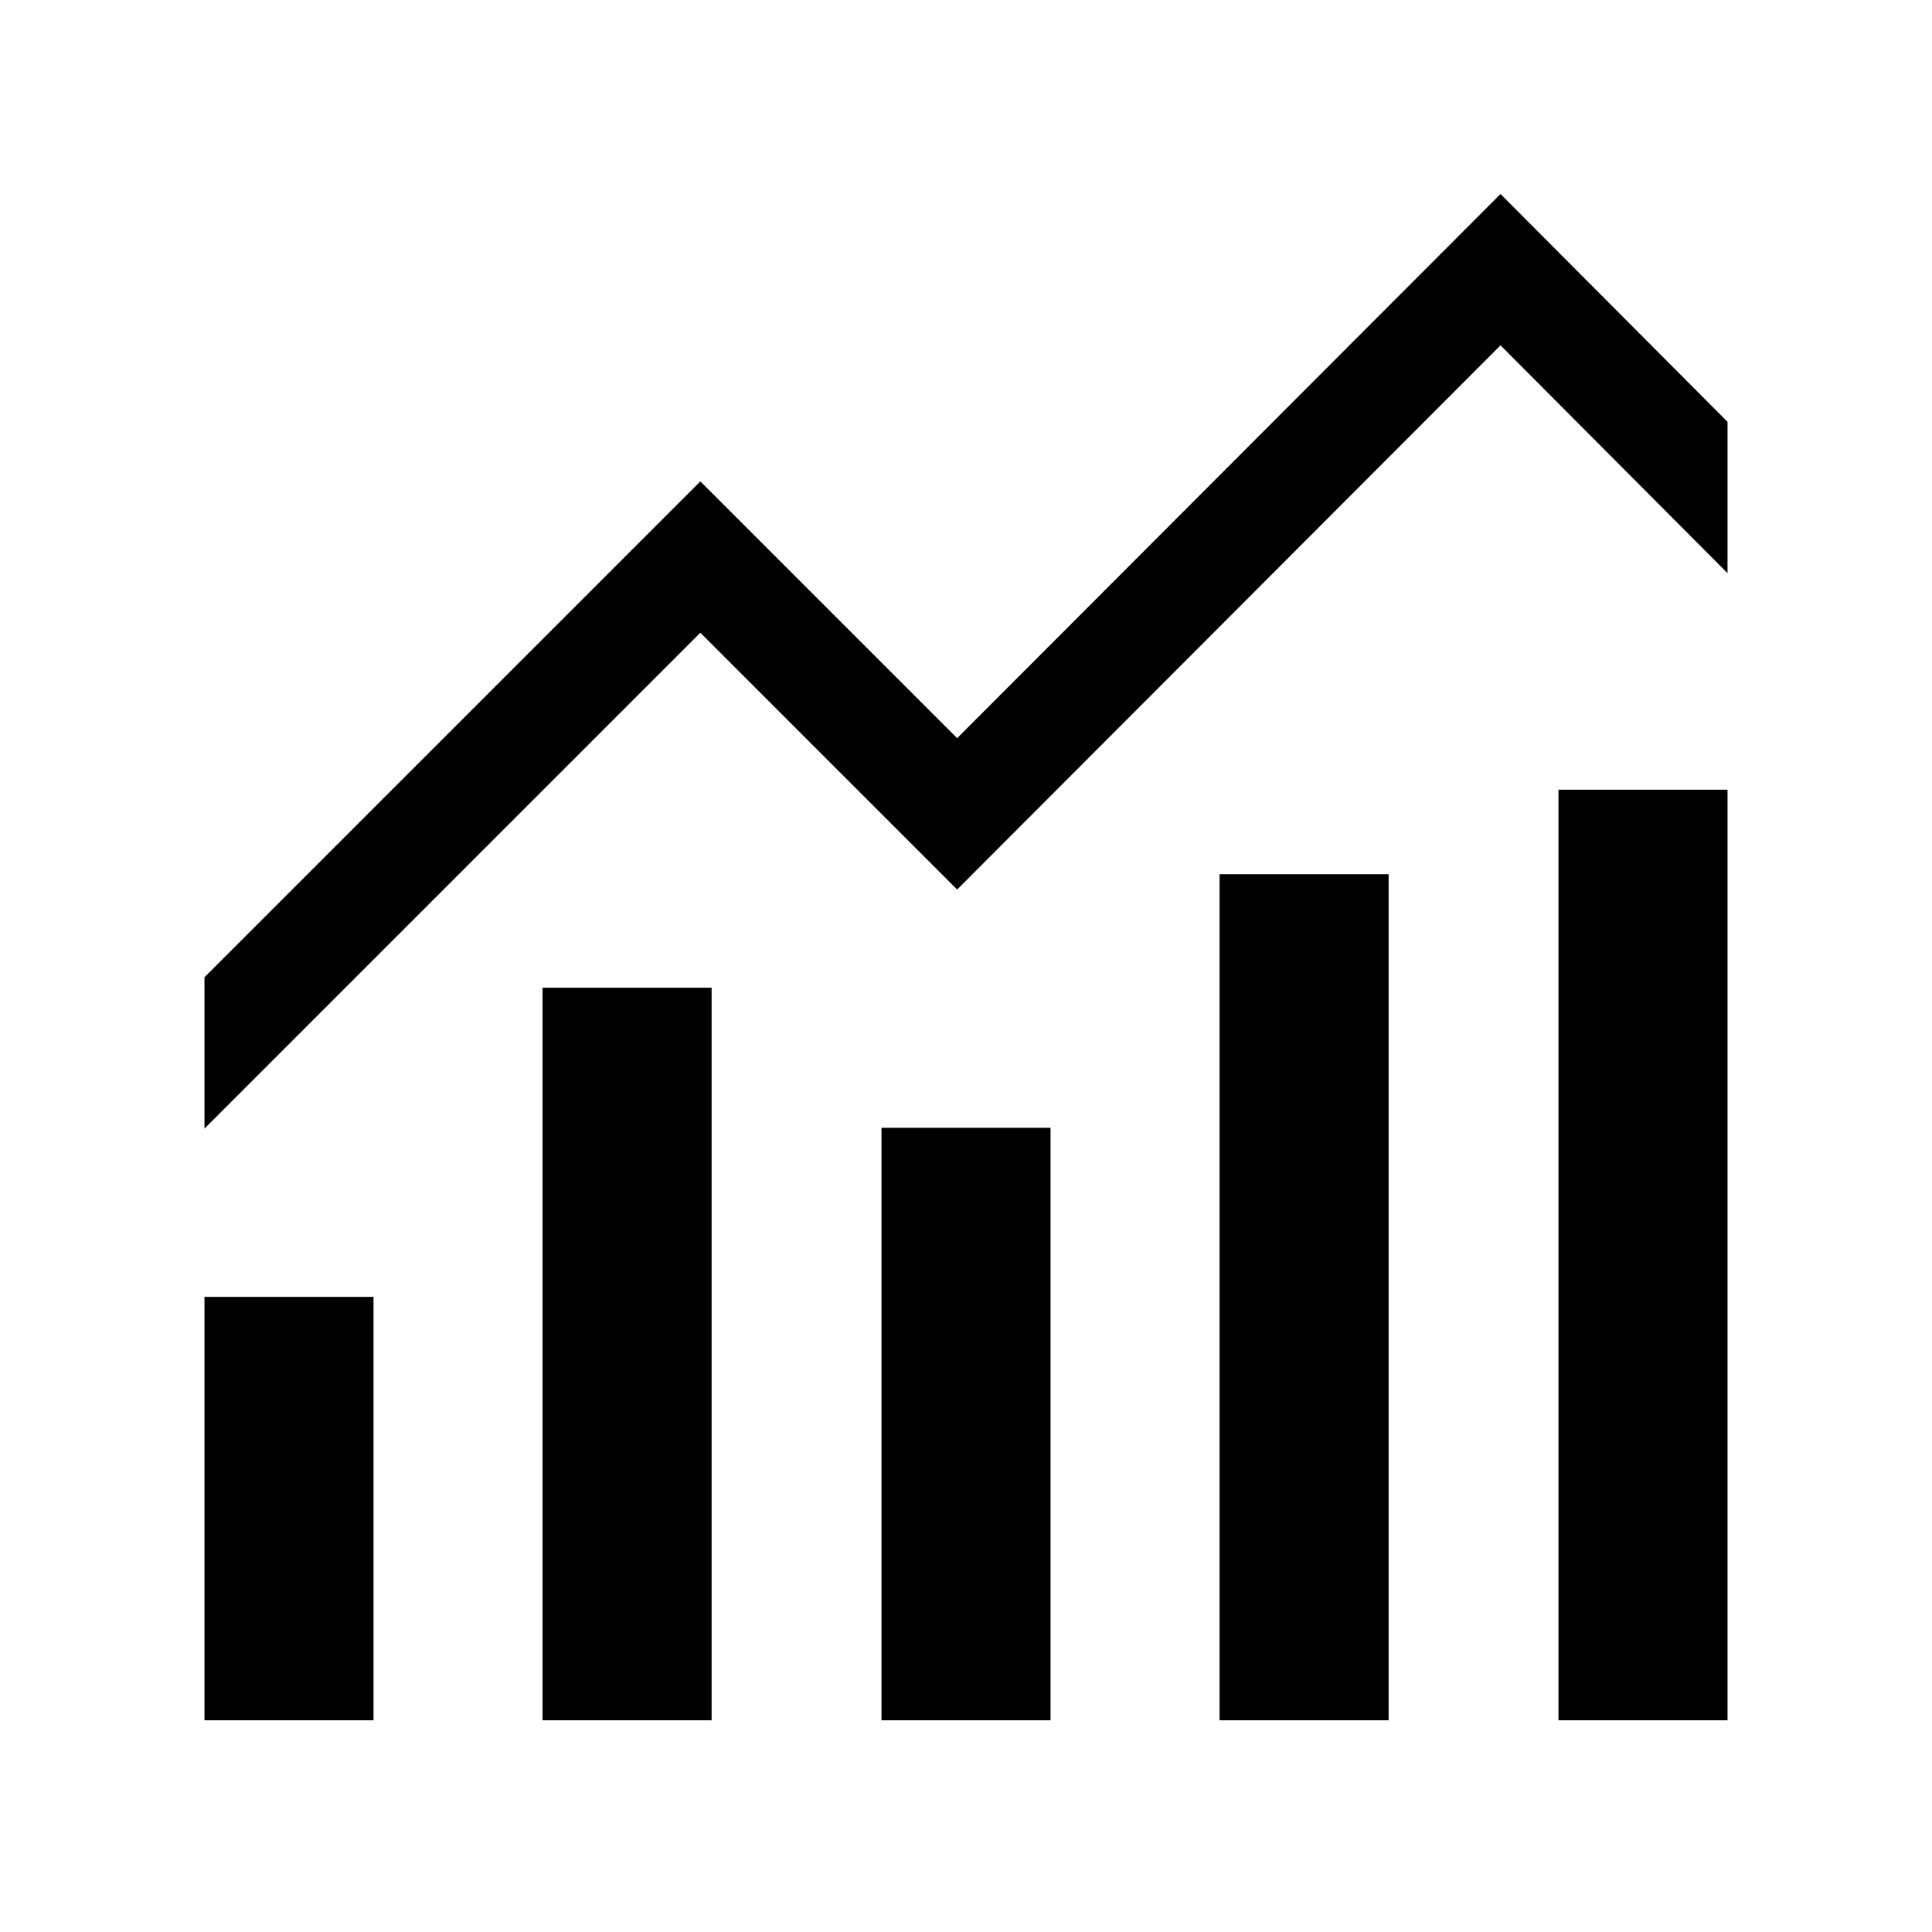
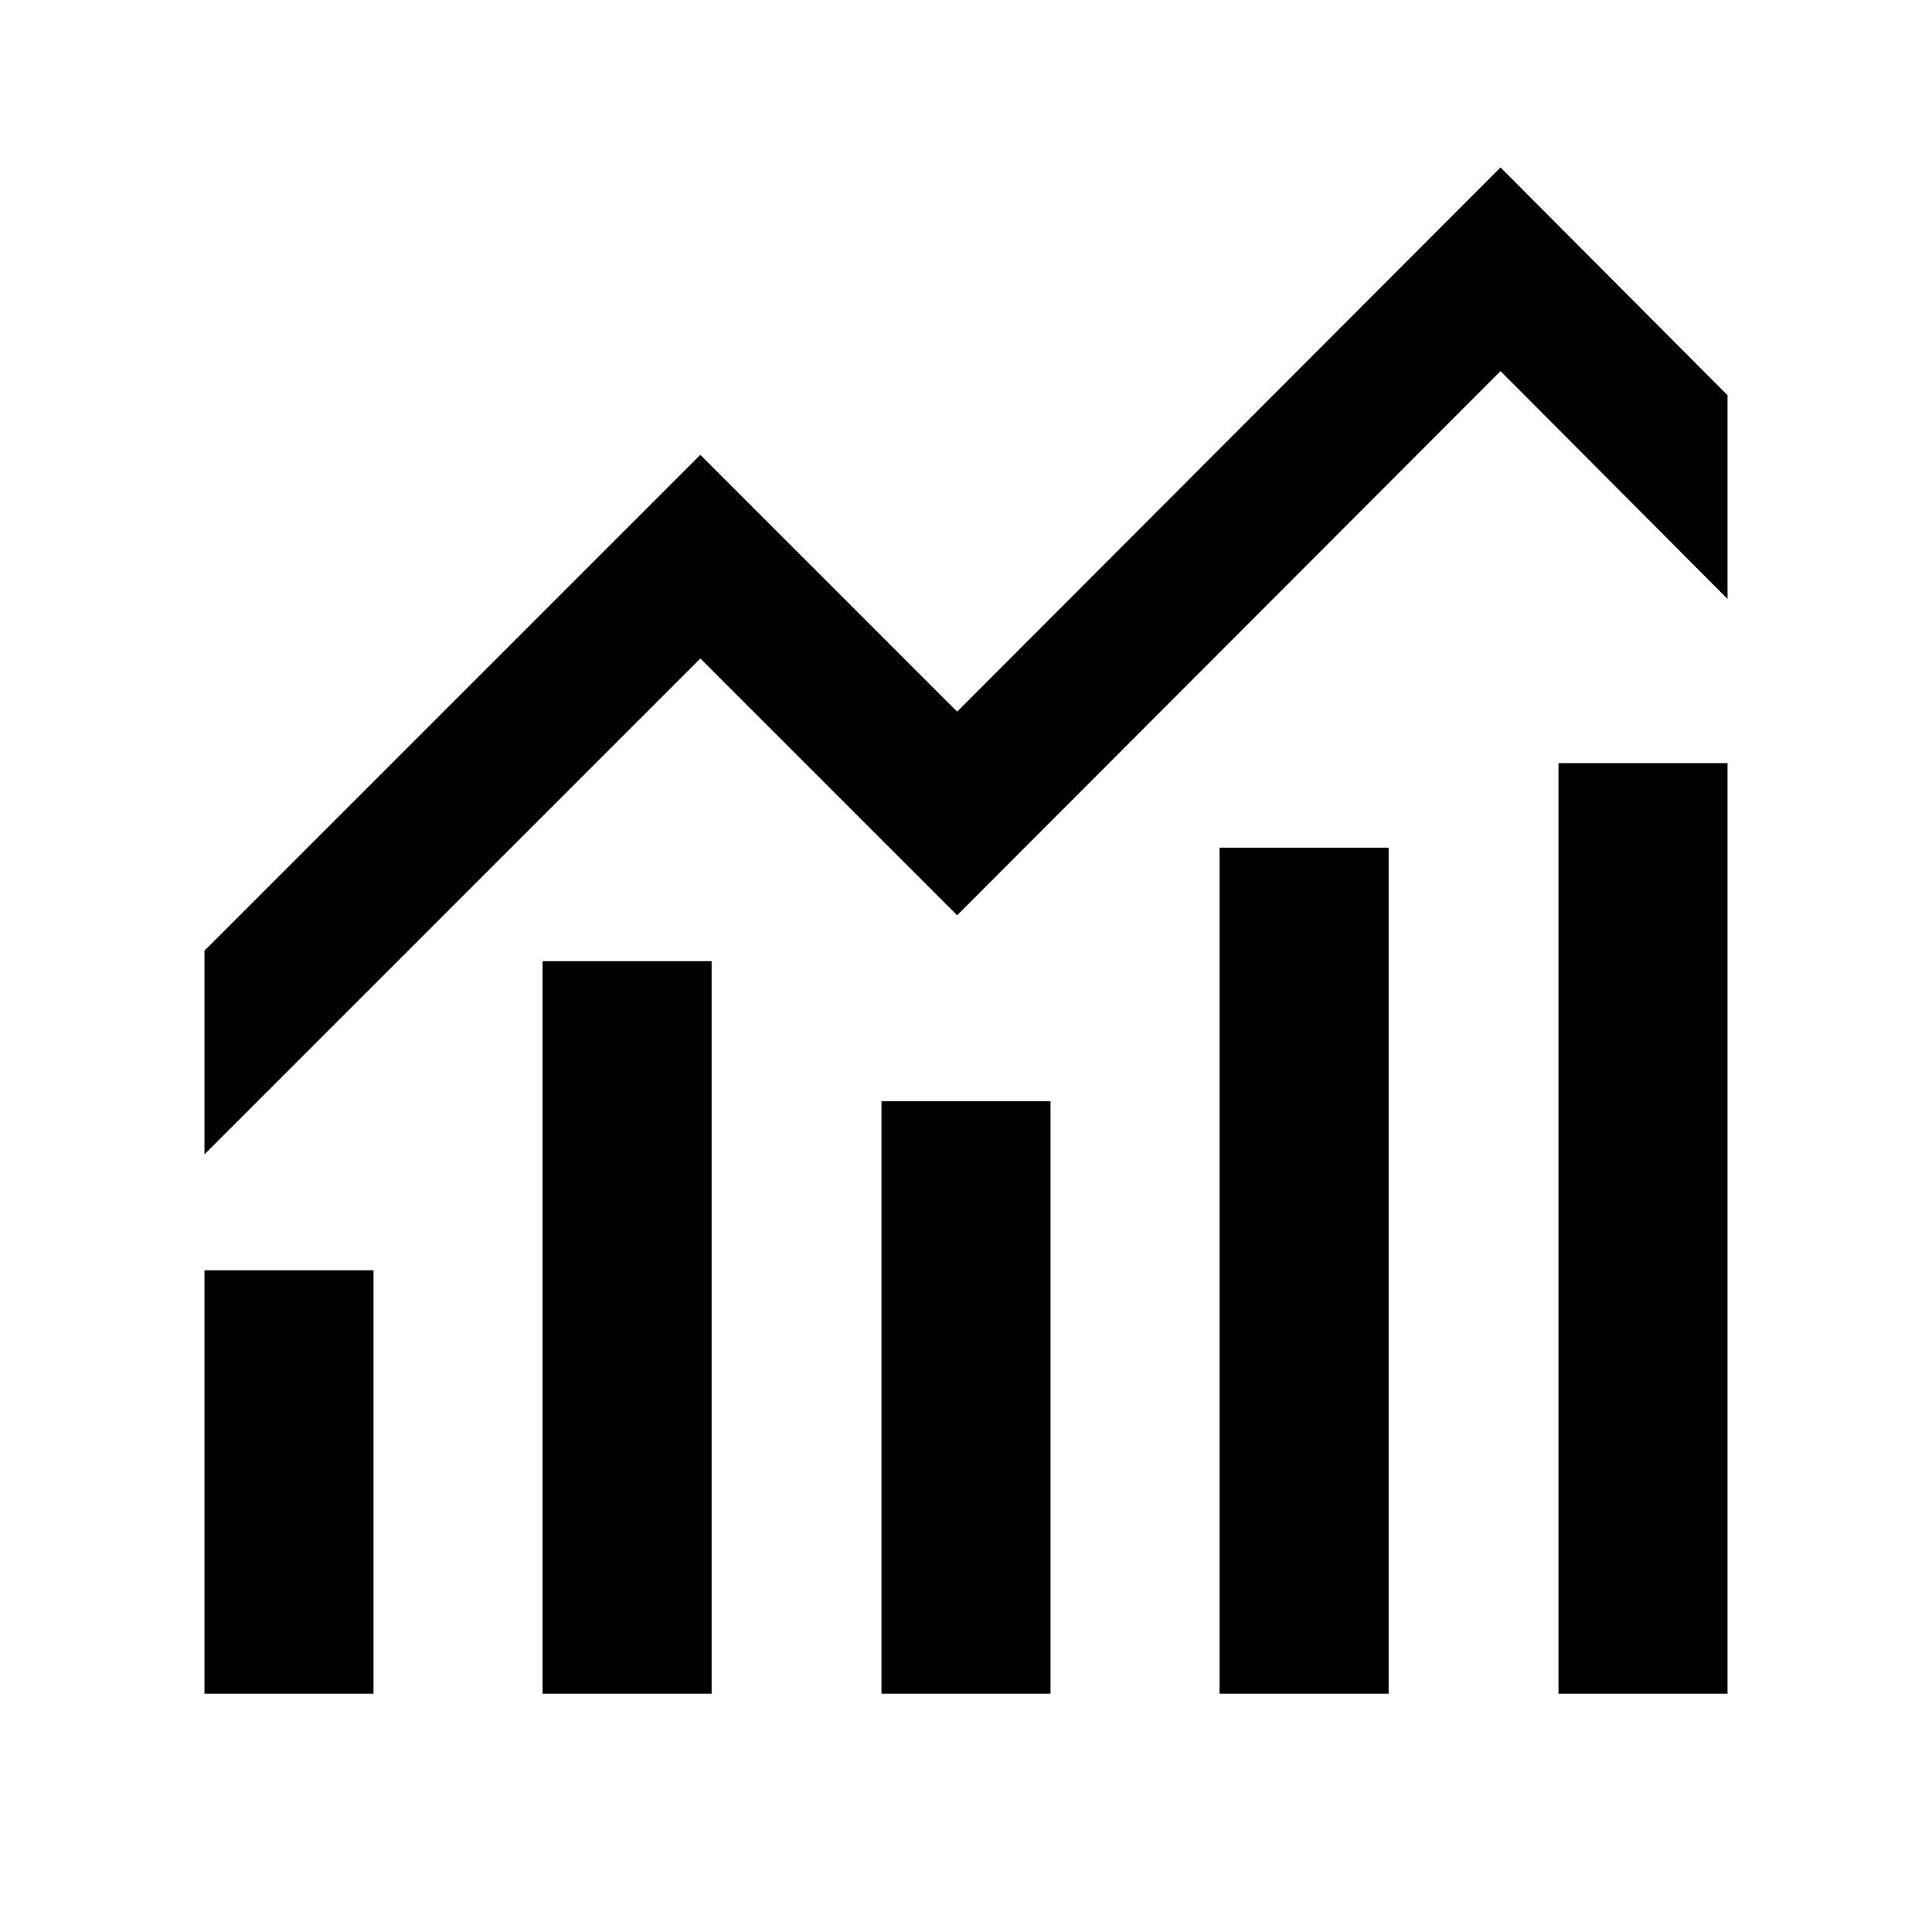
<svg xmlns="http://www.w3.org/2000/svg" aria-hidden="true" focusable="false" viewBox="0 0 24 24">
-   <rect x="2.54" y="16.11" width="2.1" height="5.26" />
-   <rect x="6.74" y="12.27" width="2.1" height="9.1" />
-   <rect x="10.95" y="14.01" width="2.1" height="7.36" />
-   <rect x="15.15" y="10.86" width="2.1" height="10.51" />
-   <rect x="19.36" y="9.81" width="2.1" height="11.56" />
-   <polygon points="11.89 11.05 18.64 4.29 21.46 7.12 21.46 5.24 18.64 2.41 11.89 9.17 8.7 5.98 2.54 12.14 2.54 14.02 8.7 7.86 11.89 11.05" />
+   <rect class="cls-2" x="2.54" y="15.78" width="2.1" height="5.26" />
+   <rect class="cls-2" x="6.74" y="11.94" width="2.1" height="9.1" />
+   <rect class="cls-2" x="10.95" y="13.68" width="2.1" height="7.36" />
+   <rect class="cls-2" x="15.15" y="10.53" width="2.1" height="10.51" />
+   <rect class="cls-2" x="19.36" y="9.48" width="2.1" height="11.56" />
+   <polygon class="cls-2" points="11.89 11.37 18.64 4.61 21.46 7.44 21.46 4.91 18.64 2.08 11.89 8.84 8.7 5.65 2.54 11.81 2.54 14.34 8.7 8.18 11.89 11.37" />
</svg>
